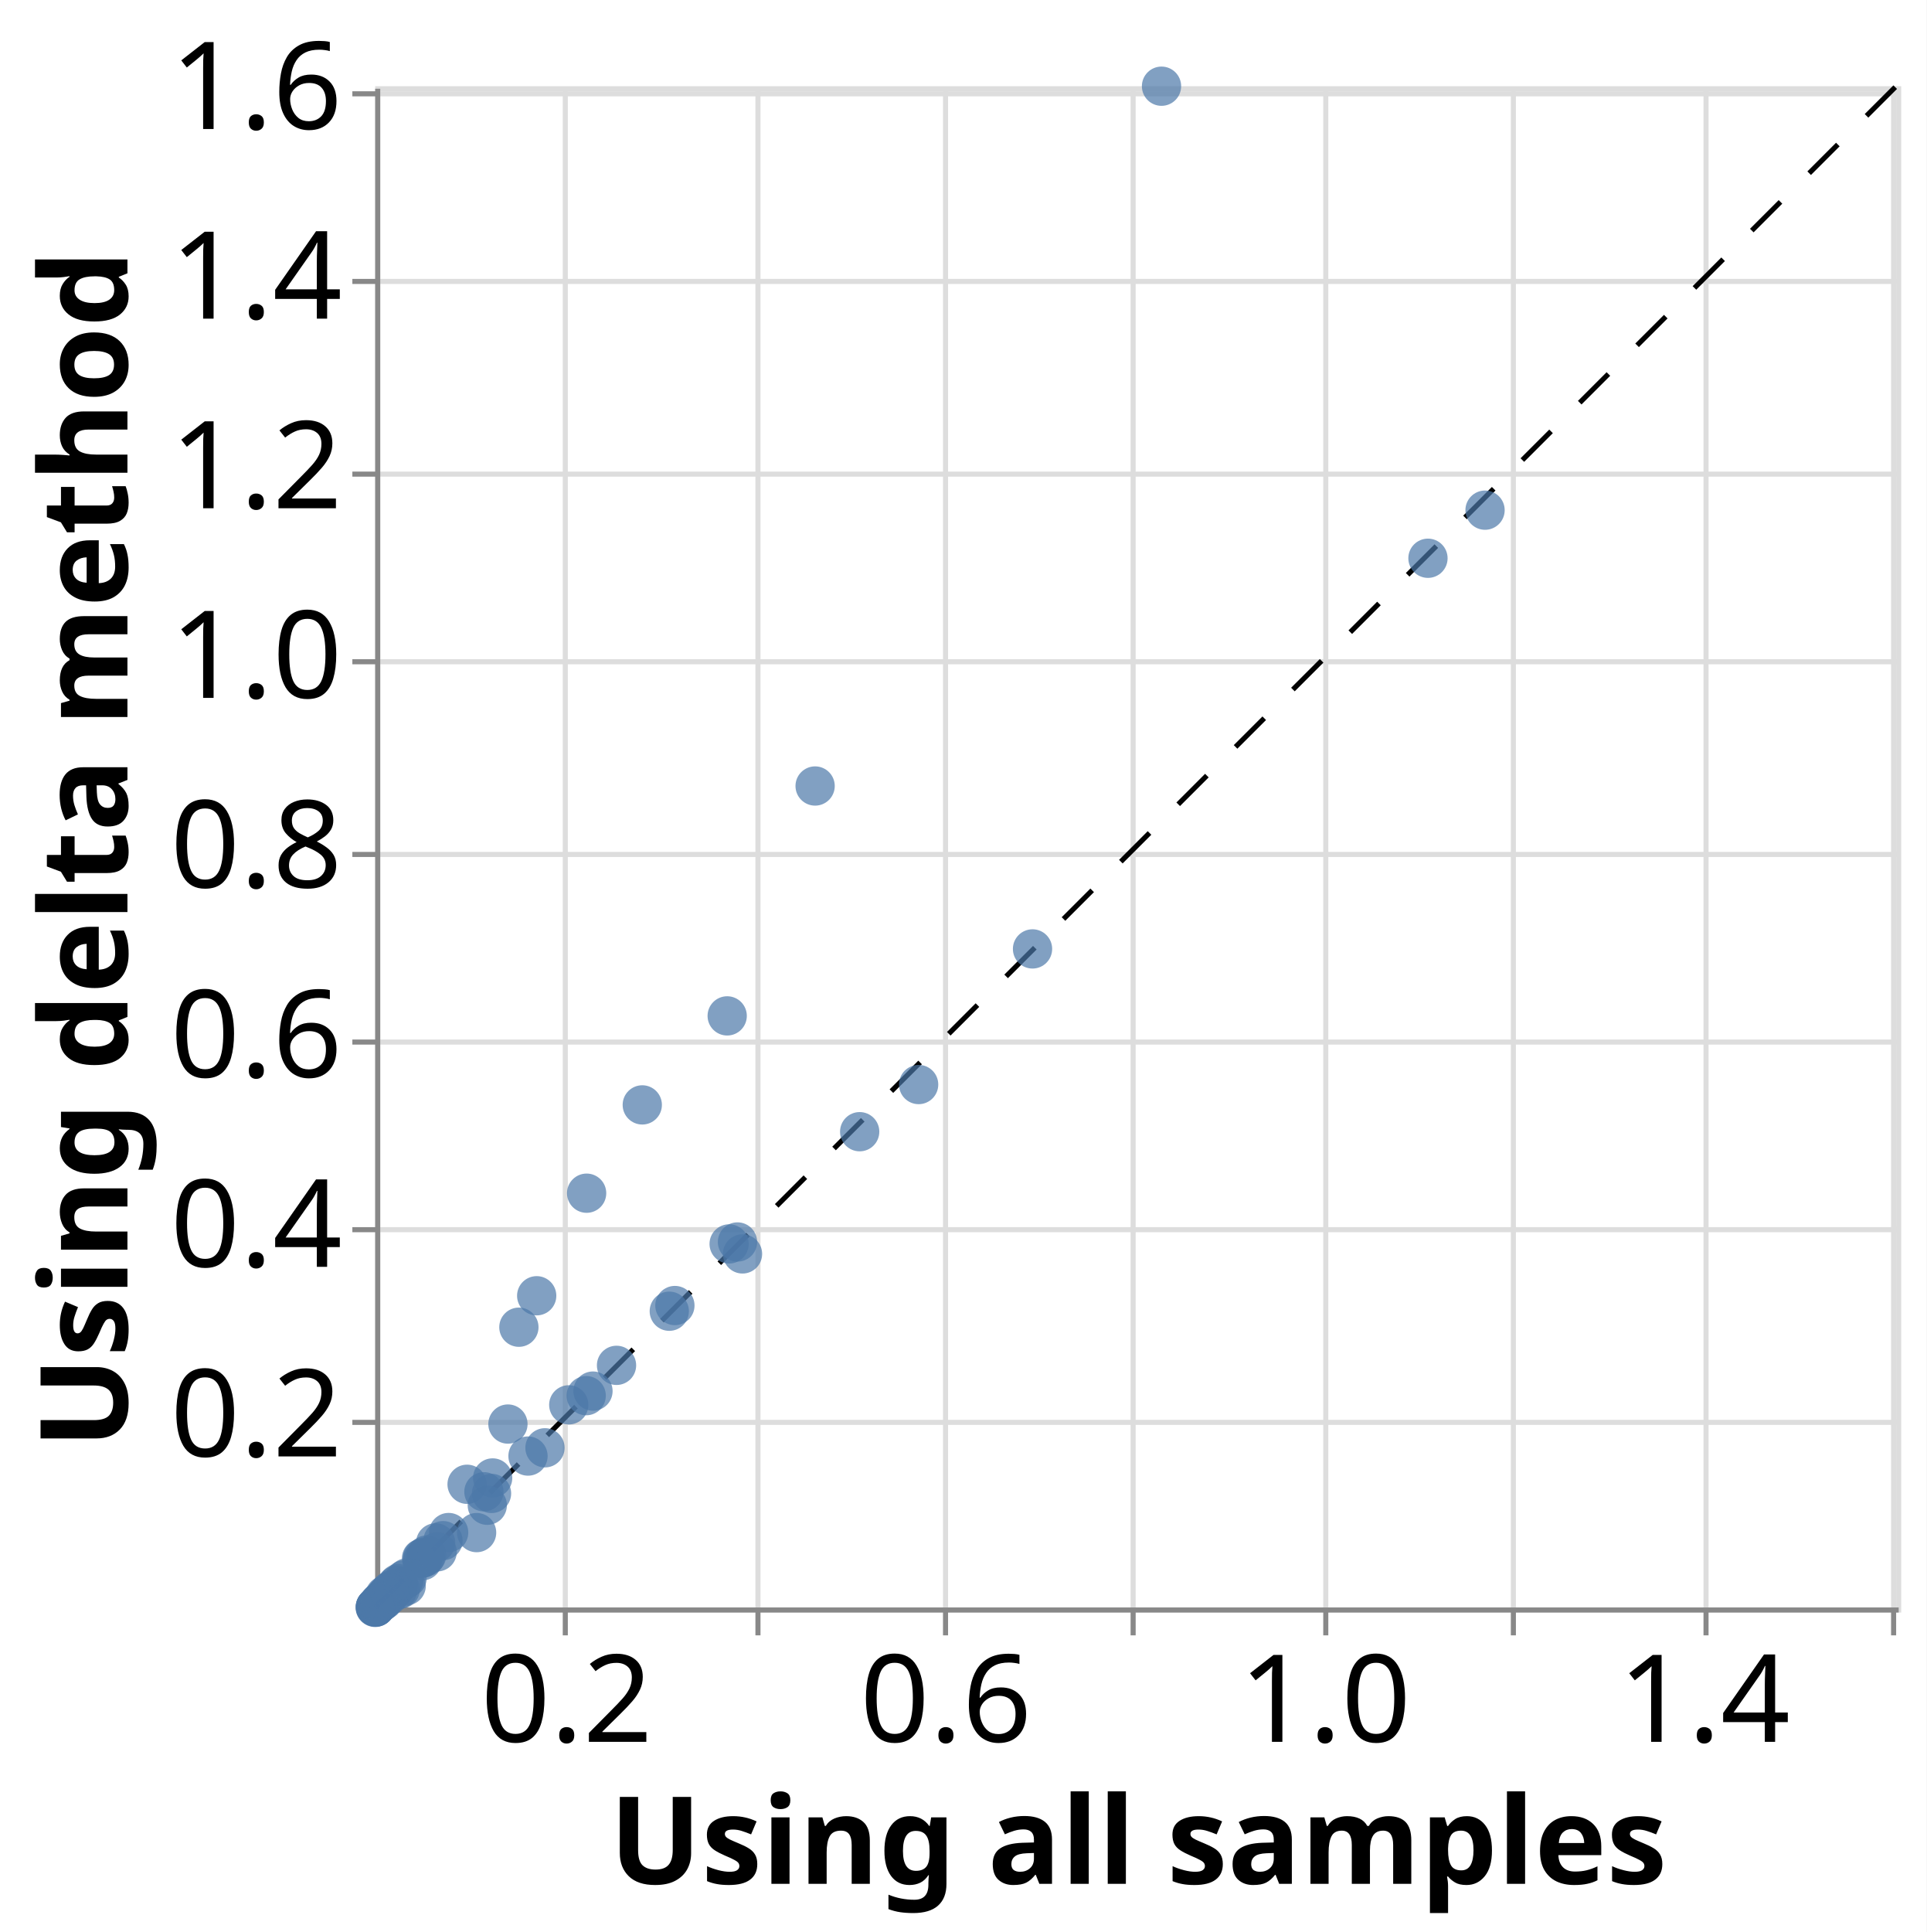
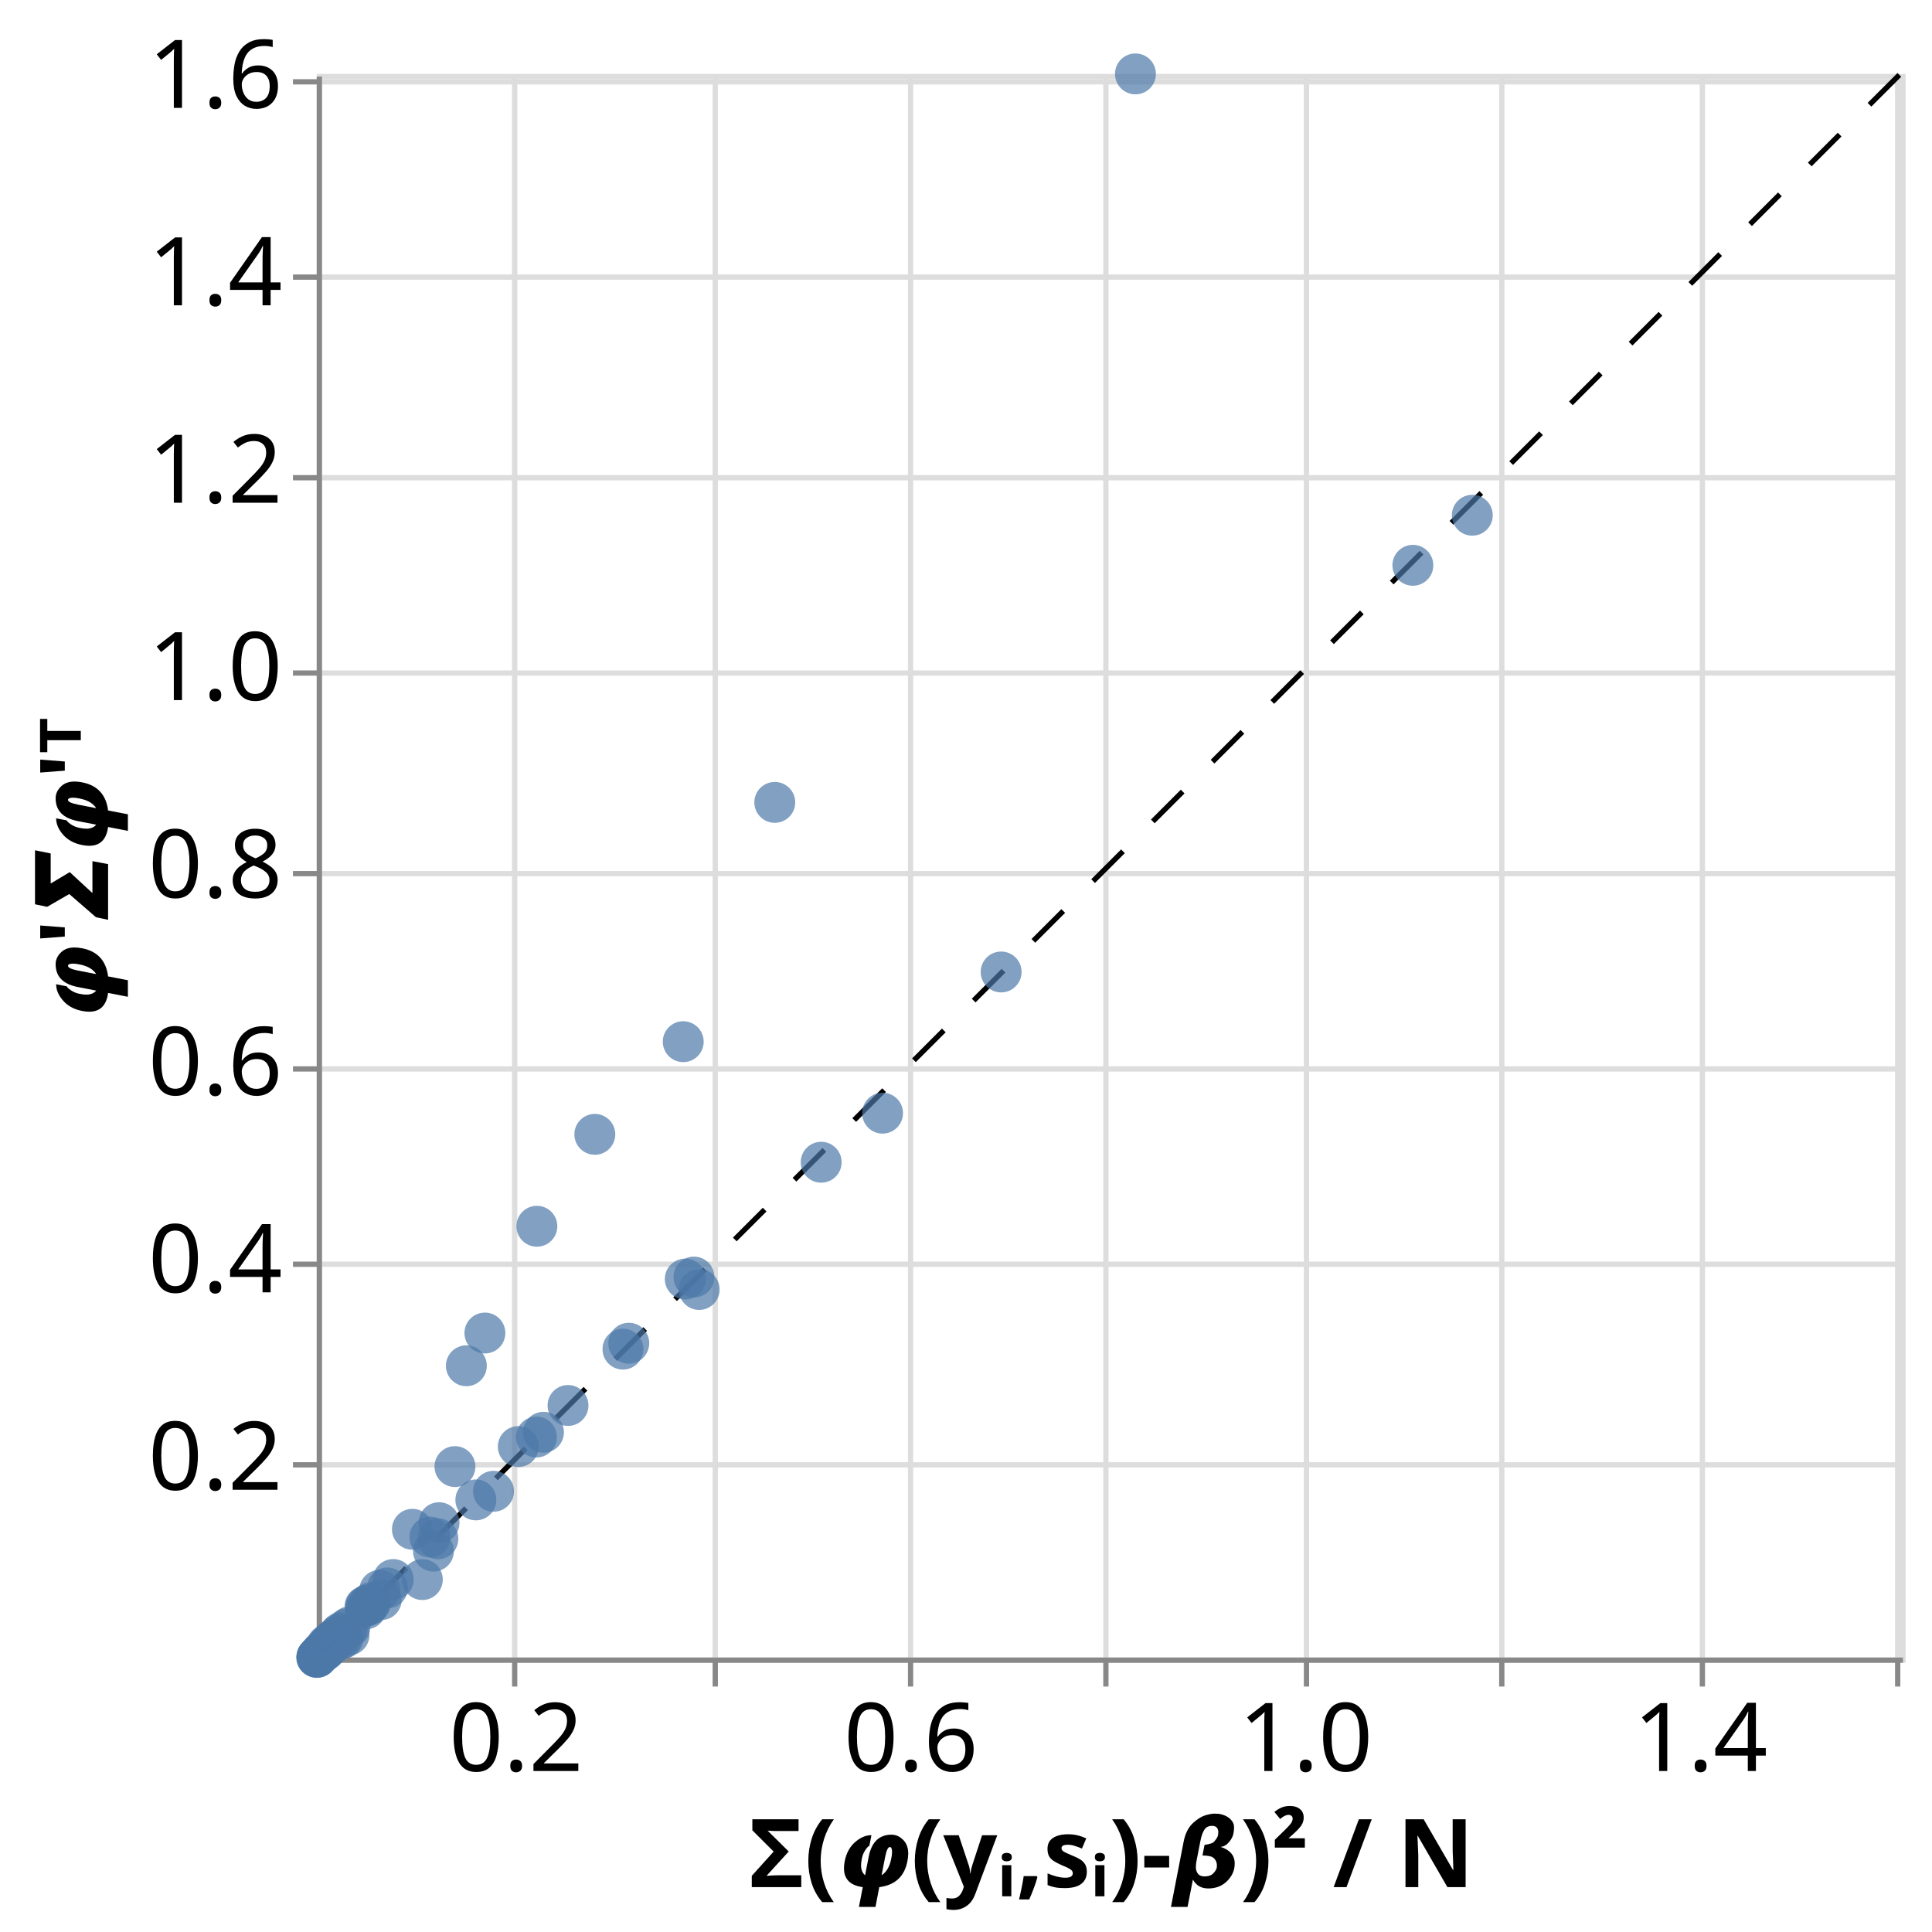
- <svg xmlns="http://www.w3.org/2000/svg" version="1.1" class="marks" width="380" height="381" viewBox="0 0 380 381">
-   <rect width="380" height="381" fill="white" />
-   <g fill="none" stroke-miterlimit="10" transform="translate(74,17)">
+ <svg xmlns="http://www.w3.org/2000/svg" version="1.1" class="marks" width="366" height="366" viewBox="0 0 366 366">
+   <rect width="366" height="366" fill="white" />
+   <g fill="none" stroke-miterlimit="10" transform="translate(60,14)">
    <g class="mark-group role-frame root" role="graphics-object" aria-roledescription="group mark container">
      <g transform="translate(0,0)">
        <path class="background" aria-hidden="true" d="M0.5,0.5h300v300h-300Z" stroke="#ddd" />
        <g>
          <g class="mark-group role-axis" aria-hidden="true">
            <g transform="translate(0.5,300.5)">
              <path class="background" aria-hidden="true" d="M0,0h0v0h0Z" pointer-events="none" />
              <g>
                <g class="mark-rule role-axis-grid" pointer-events="none">
                  <line transform="translate(37,-300)" x2="0" y2="300" stroke="#ddd" stroke-width="1" opacity="1" />
                  <line transform="translate(75,-300)" x2="0" y2="300" stroke="#ddd" stroke-width="1" opacity="1" />
                  <line transform="translate(112,-300)" x2="0" y2="300" stroke="#ddd" stroke-width="1" opacity="1" />
                  <line transform="translate(149,-300)" x2="0" y2="300" stroke="#ddd" stroke-width="1" opacity="1" />
                  <line transform="translate(187,-300)" x2="0" y2="300" stroke="#ddd" stroke-width="1" opacity="1" />
                  <line transform="translate(224,-300)" x2="0" y2="300" stroke="#ddd" stroke-width="1" opacity="1" />
                  <line transform="translate(262,-300)" x2="0" y2="300" stroke="#ddd" stroke-width="1" opacity="1" />
                  <line transform="translate(299,-300)" x2="0" y2="300" stroke="#ddd" stroke-width="1" opacity="1" />
                </g>
              </g>
              <path class="foreground" aria-hidden="true" d="" pointer-events="none" display="none" />
            </g>
          </g>
          <g class="mark-group role-axis" aria-hidden="true">
            <g transform="translate(0.5,0.5)">
              <path class="background" aria-hidden="true" d="M0,0h0v0h0Z" pointer-events="none" />
              <g>
                <g class="mark-rule role-axis-grid" pointer-events="none">
                  <line transform="translate(0,263)" x2="300" y2="0" stroke="#ddd" stroke-width="1" opacity="1" />
                  <line transform="translate(0,225)" x2="300" y2="0" stroke="#ddd" stroke-width="1" opacity="1" />
                  <line transform="translate(0,188)" x2="300" y2="0" stroke="#ddd" stroke-width="1" opacity="1" />
                  <line transform="translate(0,151)" x2="300" y2="0" stroke="#ddd" stroke-width="1" opacity="1" />
                  <line transform="translate(0,113)" x2="300" y2="0" stroke="#ddd" stroke-width="1" opacity="1" />
                  <line transform="translate(0,76)" x2="300" y2="0" stroke="#ddd" stroke-width="1" opacity="1" />
                  <line transform="translate(0,38)" x2="300" y2="0" stroke="#ddd" stroke-width="1" opacity="1" />
                  <line transform="translate(0,1)" x2="300" y2="0" stroke="#ddd" stroke-width="1" opacity="1" />
                </g>
              </g>
              <path class="foreground" aria-hidden="true" d="" pointer-events="none" display="none" />
            </g>
          </g>
-           <g class="mark-group role-axis" role="graphics-symbol" aria-roledescription="axis" aria-label="X-axis titled 'Using all samples' for a linear scale with values from 0.0 to 1.6">
+           <g class="mark-group role-axis" role="graphics-symbol" aria-roledescription="axis" aria-label="X-axis titled 'Σ(𝞿(yᵢ,sᵢ)-𝞫)² / N' for a linear scale with values from 0.0 to 1.6">
            <g transform="translate(0.5,300.5)">
              <path class="background" aria-hidden="true" d="M0,0h0v0h0Z" pointer-events="none" />
              <g>
                <g class="mark-rule role-axis-tick" pointer-events="none">
                  <line transform="translate(37,0)" x2="0" y2="5" stroke="#888" stroke-width="1" opacity="1" />
                  <line transform="translate(75,0)" x2="0" y2="5" stroke="#888" stroke-width="1" opacity="1" />
                  <line transform="translate(112,0)" x2="0" y2="5" stroke="#888" stroke-width="1" opacity="1" />
                  <line transform="translate(149,0)" x2="0" y2="5" stroke="#888" stroke-width="1" opacity="1" />
                  <line transform="translate(187,0)" x2="0" y2="5" stroke="#888" stroke-width="1" opacity="1" />
                  <line transform="translate(224,0)" x2="0" y2="5" stroke="#888" stroke-width="1" opacity="1" />
                  <line transform="translate(262,0)" x2="0" y2="5" stroke="#888" stroke-width="1" opacity="1" />
                  <line transform="translate(299,0)" x2="0" y2="5" stroke="#888" stroke-width="1" opacity="1" />
                </g>
                <g class="mark-text role-axis-label" pointer-events="none">
-                   <text text-anchor="middle" transform="translate(37.28421,26)" font-family="sans-serif" font-size="24px" fill="#000" opacity="1">0.2</text>
-                   <text text-anchor="middle" transform="translate(74.68073,26)" font-family="sans-serif" font-size="24px" fill="#000" opacity="0">0.4</text>
-                   <text text-anchor="middle" transform="translate(112.0773,26)" font-family="sans-serif" font-size="24px" fill="#000" opacity="1">0.6</text>
-                   <text text-anchor="middle" transform="translate(149.4738,26)" font-family="sans-serif" font-size="24px" fill="#000" opacity="0">0.8</text>
-                   <text text-anchor="middle" transform="translate(186.8703,26)" font-family="sans-serif" font-size="24px" fill="#000" opacity="1">1.0</text>
-                   <text text-anchor="middle" transform="translate(224.2668,26)" font-family="sans-serif" font-size="24px" fill="#000" opacity="0">1.2</text>
-                   <text text-anchor="middle" transform="translate(261.6634,26)" font-family="sans-serif" font-size="24px" fill="#000" opacity="1">1.4</text>
-                   <text text-anchor="end" transform="translate(299.0599,26)" font-family="sans-serif" font-size="24px" fill="#000" opacity="0">1.6</text>
+                   <text text-anchor="middle" transform="translate(37.28421,21)" font-family="sans-serif" font-size="18px" fill="#000" opacity="1">0.2</text>
+                   <text text-anchor="middle" transform="translate(74.68073,21)" font-family="sans-serif" font-size="18px" fill="#000" opacity="0">0.4</text>
+                   <text text-anchor="middle" transform="translate(112.0773,21)" font-family="sans-serif" font-size="18px" fill="#000" opacity="1">0.6</text>
+                   <text text-anchor="middle" transform="translate(149.4738,21)" font-family="sans-serif" font-size="18px" fill="#000" opacity="0">0.8</text>
+                   <text text-anchor="middle" transform="translate(186.8703,21)" font-family="sans-serif" font-size="18px" fill="#000" opacity="1">1.0</text>
+                   <text text-anchor="middle" transform="translate(224.2668,21)" font-family="sans-serif" font-size="18px" fill="#000" opacity="0">1.2</text>
+                   <text text-anchor="middle" transform="translate(261.6634,21)" font-family="sans-serif" font-size="18px" fill="#000" opacity="1">1.4</text>
+                   <text text-anchor="end" transform="translate(299.0599,21)" font-family="sans-serif" font-size="18px" fill="#000" opacity="0">1.6</text>
                </g>
                <g class="mark-rule role-axis-domain" pointer-events="none">
                  <line transform="translate(0,0)" x2="300" y2="0" stroke="#888" stroke-width="1" opacity="1" />
                </g>
                <g class="mark-text role-axis-title" pointer-events="none">
-                   <text text-anchor="middle" transform="translate(150,54)" font-family="sans-serif" font-size="24px" font-weight="bold" fill="#000" opacity="1">Using all samples</text>
+                   <text text-anchor="middle" transform="translate(150,43)" font-family="sans-serif" font-size="18px" font-weight="bold" fill="#000" opacity="1">Σ(𝞿(yᵢ,sᵢ)-𝞫)² / N</text>
                </g>
              </g>
              <path class="foreground" aria-hidden="true" d="" pointer-events="none" display="none" />
            </g>
          </g>
-           <g class="mark-group role-axis" role="graphics-symbol" aria-roledescription="axis" aria-label="Y-axis titled 'Using delta method' for a linear scale with values from 0.0 to 1.6">
+           <g class="mark-group role-axis" role="graphics-symbol" aria-roledescription="axis" aria-label="Y-axis titled '𝞿'𝜮𝞿'ᵀ' for a linear scale with values from 0.0 to 1.6">
            <g transform="translate(0.5,0.5)">
              <path class="background" aria-hidden="true" d="M0,0h0v0h0Z" pointer-events="none" />
              <g>
                <g class="mark-rule role-axis-tick" pointer-events="none">
                  <line transform="translate(0,263)" x2="-5" y2="0" stroke="#888" stroke-width="1" opacity="1" />
                  <line transform="translate(0,225)" x2="-5" y2="0" stroke="#888" stroke-width="1" opacity="1" />
                  <line transform="translate(0,188)" x2="-5" y2="0" stroke="#888" stroke-width="1" opacity="1" />
                  <line transform="translate(0,151)" x2="-5" y2="0" stroke="#888" stroke-width="1" opacity="1" />
                  <line transform="translate(0,113)" x2="-5" y2="0" stroke="#888" stroke-width="1" opacity="1" />
                  <line transform="translate(0,76)" x2="-5" y2="0" stroke="#888" stroke-width="1" opacity="1" />
                  <line transform="translate(0,38)" x2="-5" y2="0" stroke="#888" stroke-width="1" opacity="1" />
                  <line transform="translate(0,1)" x2="-5" y2="0" stroke="#888" stroke-width="1" opacity="1" />
                </g>
                <g class="mark-text role-axis-label" pointer-events="none">
-                   <text text-anchor="end" transform="translate(-7,269.7158)" font-family="sans-serif" font-size="24px" fill="#000" opacity="1">0.2</text>
-                   <text text-anchor="end" transform="translate(-7,232.3193)" font-family="sans-serif" font-size="24px" fill="#000" opacity="1">0.4</text>
-                   <text text-anchor="end" transform="translate(-7,194.9227)" font-family="sans-serif" font-size="24px" fill="#000" opacity="1">0.6</text>
-                   <text text-anchor="end" transform="translate(-7,157.5262)" font-family="sans-serif" font-size="24px" fill="#000" opacity="1">0.8</text>
-                   <text text-anchor="end" transform="translate(-7,120.1297)" font-family="sans-serif" font-size="24px" fill="#000" opacity="1">1.0</text>
-                   <text text-anchor="end" transform="translate(-7,82.73316)" font-family="sans-serif" font-size="24px" fill="#000" opacity="1">1.2</text>
-                   <text text-anchor="end" transform="translate(-7,45.33663)" font-family="sans-serif" font-size="24px" fill="#000" opacity="1">1.4</text>
-                   <text text-anchor="end" transform="translate(-7,7.940107)" font-family="sans-serif" font-size="24px" fill="#000" opacity="1">1.6</text>
+                   <text text-anchor="end" transform="translate(-7,267.7158)" font-family="sans-serif" font-size="18px" fill="#000" opacity="1">0.2</text>
+                   <text text-anchor="end" transform="translate(-7,230.3193)" font-family="sans-serif" font-size="18px" fill="#000" opacity="1">0.4</text>
+                   <text text-anchor="end" transform="translate(-7,192.9227)" font-family="sans-serif" font-size="18px" fill="#000" opacity="1">0.6</text>
+                   <text text-anchor="end" transform="translate(-7,155.5262)" font-family="sans-serif" font-size="18px" fill="#000" opacity="1">0.8</text>
+                   <text text-anchor="end" transform="translate(-7,118.1297)" font-family="sans-serif" font-size="18px" fill="#000" opacity="1">1.0</text>
+                   <text text-anchor="end" transform="translate(-7,80.73316)" font-family="sans-serif" font-size="18px" fill="#000" opacity="1">1.2</text>
+                   <text text-anchor="end" transform="translate(-7,43.33663)" font-family="sans-serif" font-size="18px" fill="#000" opacity="1">1.4</text>
+                   <text text-anchor="end" transform="translate(-7,5.940107)" font-family="sans-serif" font-size="18px" fill="#000" opacity="1">1.6</text>
                </g>
                <g class="mark-rule role-axis-domain" pointer-events="none">
                  <line transform="translate(0,300)" x2="0" y2="-300" stroke="#888" stroke-width="1" opacity="1" />
                </g>
                <g class="mark-text role-axis-title" pointer-events="none">
-                   <text text-anchor="middle" transform="translate(-44.36328,150) rotate(-90) translate(0,-5)" font-family="sans-serif" font-size="24px" font-weight="bold" fill="#000" opacity="1">Using delta method</text>
+                   <text text-anchor="middle" transform="translate(-36.02246,150) rotate(-90) translate(0,-4)" font-family="sans-serif" font-size="18px" font-weight="bold" fill="#000" opacity="1">𝞿'𝜮𝞿'ᵀ</text>
                </g>
              </g>
              <path class="foreground" aria-hidden="true" d="" pointer-events="none" display="none" />
            </g>
          </g>
          <g class="mark-rule role-mark layer_0_marks" role="graphics-symbol" aria-roledescription="rule mark container">
            <line transform="translate(0,300)" x2="300" y2="-300" stroke="black" stroke-dasharray="8,8" />
          </g>
          <g class="mark-symbol role-mark layer_1_marks" role="graphics-object" aria-roledescription="symbol mark container">
            <path aria-label="all_draws: 0.282359591962; delta_method: 0.530642436262" role="graphics-symbol" aria-roledescription="circle" transform="translate(52.68402,200.8914)" d="M3.873,0A3.873,3.873,0,1,1,-3.873,0A3.873,3.873,0,1,1,3.873,0" fill="#4c78a8" stroke-width="2" opacity="0.7" />
            <path aria-label="all_draws: 0.830088875447; delta_method: 1.60502777768" role="graphics-symbol" aria-roledescription="circle" transform="translate(155.0999,0)" d="M3.873,0A3.873,3.873,0,1,1,-3.873,0A3.873,3.873,0,1,1,3.873,0" fill="#4c78a8" stroke-width="2" opacity="0.7" />
            <path aria-label="all_draws: 0.223655546661; delta_method: 0.437519027522" role="graphics-symbol" aria-roledescription="circle" transform="translate(41.70738,218.3039)" d="M3.873,0A3.873,3.873,0,1,1,-3.873,0A3.873,3.873,0,1,1,3.873,0" fill="#4c78a8" stroke-width="2" opacity="0.7" />
            <path aria-label="all_draws: 0.170984203582; delta_method: 0.329347337963" role="graphics-symbol" aria-roledescription="circle" transform="translate(31.85876,238.5301)" d="M3.873,0A3.873,3.873,0,1,1,-3.873,0A3.873,3.873,0,1,1,3.873,0" fill="#4c78a8" stroke-width="2" opacity="0.7" />
            <path aria-label="all_draws: 0.464686001158; delta_method: 0.866972311264" role="graphics-symbol" aria-roledescription="circle" transform="translate(86.77589,138.0036)" d="M3.873,0A3.873,3.873,0,1,1,-3.873,0A3.873,3.873,0,1,1,3.873,0" fill="#4c78a8" stroke-width="2" opacity="0.7" />
            <path aria-label="all_draws: 0.152201349318; delta_method: 0.296175856323" role="graphics-symbol" aria-roledescription="circle" transform="translate(28.34669,244.7326)" d="M3.873,0A3.873,3.873,0,1,1,-3.873,0A3.873,3.873,0,1,1,3.873,0" fill="#4c78a8" stroke-width="2" opacity="0.7" />
            <path aria-label="all_draws: 0.140647171339; delta_method: 0.194035142616" role="graphics-symbol" aria-roledescription="circle" transform="translate(26.18626,263.8311)" d="M3.873,0A3.873,3.873,0,1,1,-3.873,0A3.873,3.873,0,1,1,3.873,0" fill="#4c78a8" stroke-width="2" opacity="0.7" />
            <path aria-label="all_draws: 0.371937696542; delta_method: 0.624520412704" role="graphics-symbol" aria-roledescription="circle" transform="translate(69.43357,183.3378)" d="M3.873,0A3.873,3.873,0,1,1,-3.873,0A3.873,3.873,0,1,1,3.873,0" fill="#4c78a8" stroke-width="2" opacity="0.7" />
            <path aria-label="all_draws: 0.0975513068064; delta_method: 0.130516276769" role="graphics-symbol" aria-roledescription="circle" transform="translate(18.12808,275.708)" d="M3.873,0A3.873,3.873,0,1,1,-3.873,0A3.873,3.873,0,1,1,3.873,0" fill="#4c78a8" stroke-width="2" opacity="0.7" />
            <path aria-label="all_draws: 0.0271450800987; delta_method: 0.0200381999454" role="graphics-symbol" aria-roledescription="circle" transform="translate(4.963338,296.3655)" d="M3.873,0A3.873,3.873,0,1,1,-3.873,0A3.873,3.873,0,1,1,3.873,0" fill="#4c78a8" stroke-width="2" opacity="0.7" />
            <path aria-label="all_draws: 0.0244796847112; delta_method: 0.0192435113438" role="graphics-symbol" aria-roledescription="circle" transform="translate(4.464955,296.5141)" d="M3.873,0A3.873,3.873,0,1,1,-3.873,0A3.873,3.873,0,1,1,3.873,0" fill="#4c78a8" stroke-width="2" opacity="0.7" />
            <path aria-label="all_draws: 0.0333264917052; delta_method: 0.0234772447638" role="graphics-symbol" aria-roledescription="circle" transform="translate(6.119154,295.7225)" d="M3.873,0A3.873,3.873,0,1,1,-3.873,0A3.873,3.873,0,1,1,3.873,0" fill="#4c78a8" stroke-width="2" opacity="0.7" />
            <path aria-label="all_draws: 0.0152405277176; delta_method: 0.0133506562716" role="graphics-symbol" aria-roledescription="circle" transform="translate(2.737393,297.616)" d="M3.873,0A3.873,3.873,0,1,1,-3.873,0A3.873,3.873,0,1,1,3.873,0" fill="#4c78a8" stroke-width="2" opacity="0.7" />
            <path aria-label="all_draws: 0.107604052168; delta_method: 0.0795570040662" role="graphics-symbol" aria-roledescription="circle" transform="translate(20.00777,285.2365)" d="M3.873,0A3.873,3.873,0,1,1,-3.873,0A3.873,3.873,0,1,1,3.873,0" fill="#4c78a8" stroke-width="2" opacity="0.7" />
            <path aria-label="all_draws: 0.00947483320236; delta_method: 0.00810829376605" role="graphics-symbol" aria-roledescription="circle" transform="translate(1.659308,298.5962)" d="M3.873,0A3.873,3.873,0,1,1,-3.873,0A3.873,3.873,0,1,1,3.873,0" fill="#4c78a8" stroke-width="2" opacity="0.7" />
            <path aria-label="all_draws: 0.0504905744511; delta_method: 0.052556087917" role="graphics-symbol" aria-roledescription="circle" transform="translate(9.32854,290.2852)" d="M3.873,0A3.873,3.873,0,1,1,-3.873,0A3.873,3.873,0,1,1,3.873,0" fill="#4c78a8" stroke-width="2" opacity="0.7" />
            <path aria-label="all_draws: 0.161817683778; delta_method: 0.16028497227" role="graphics-symbol" aria-roledescription="circle" transform="translate(30.14478,270.1418)" d="M3.873,0A3.873,3.873,0,1,1,-3.873,0A3.873,3.873,0,1,1,3.873,0" fill="#4c78a8" stroke-width="2" opacity="0.7" />
            <path aria-label="all_draws: 0.0549683836996; delta_method: 0.0558831411122" role="graphics-symbol" aria-roledescription="circle" transform="translate(10.16581,289.6631)" d="M3.873,0A3.873,3.873,0,1,1,-3.873,0A3.873,3.873,0,1,1,3.873,0" fill="#4c78a8" stroke-width="2" opacity="0.7" />
            <path aria-label="all_draws: 0.0229869095025; delta_method: 0.0237027247819" role="graphics-symbol" aria-roledescription="circle" transform="translate(4.185832,295.6803)" d="M3.873,0A3.873,3.873,0,1,1,-3.873,0A3.873,3.873,0,1,1,3.873,0" fill="#4c78a8" stroke-width="2" opacity="0.7" />
            <path aria-label="all_draws: 0.0721524050157; delta_method: 0.0710690711666" role="graphics-symbol" aria-roledescription="circle" transform="translate(13.37893,286.8236)" d="M3.873,0A3.873,3.873,0,1,1,-3.873,0A3.873,3.873,0,1,1,3.873,0" fill="#4c78a8" stroke-width="2" opacity="0.7" />
            <path aria-label="all_draws: 0.0165474930454; delta_method: 0.0182486415974" role="graphics-symbol" aria-roledescription="circle" transform="translate(2.981773,296.7001)" d="M3.873,0A3.873,3.873,0,1,1,-3.873,0A3.873,3.873,0,1,1,3.873,0" fill="#4c78a8" stroke-width="2" opacity="0.7" />
            <path aria-label="all_draws: 0.0106036323483; delta_method: 0.0108411266834" role="graphics-symbol" aria-roledescription="circle" transform="translate(1.870374,298.0852)" d="M3.873,0A3.873,3.873,0,1,1,-3.873,0A3.873,3.873,0,1,1,3.873,0" fill="#4c78a8" stroke-width="2" opacity="0.7" />
            <path aria-label="all_draws: 0.0249151693808; delta_method: 0.0257749069048" role="graphics-symbol" aria-roledescription="circle" transform="translate(4.546383,295.2929)" d="M3.873,0A3.873,3.873,0,1,1,-3.873,0A3.873,3.873,0,1,1,3.873,0" fill="#4c78a8" stroke-width="2" opacity="0.7" />
            <path aria-label="all_draws: 0.00984833073272; delta_method: 0.00983644902533" role="graphics-symbol" aria-roledescription="circle" transform="translate(1.729146,298.2731)" d="M3.873,0A3.873,3.873,0,1,1,-3.873,0A3.873,3.873,0,1,1,3.873,0" fill="#4c78a8" stroke-width="2" opacity="0.7" />
            <path aria-label="all_draws: 0.0184759275134; delta_method: 0.0188224483679" role="graphics-symbol" aria-roledescription="circle" transform="translate(3.342357,296.5929)" d="M3.873,0A3.873,3.873,0,1,1,-3.873,0A3.873,3.873,0,1,1,3.873,0" fill="#4c78a8" stroke-width="2" opacity="0.7" />
            <path aria-label="all_draws: 0.04949847633; delta_method: 0.0523683856853" role="graphics-symbol" aria-roledescription="circle" transform="translate(9.143034,290.3203)" d="M3.873,0A3.873,3.873,0,1,1,-3.873,0A3.873,3.873,0,1,1,3.873,0" fill="#4c78a8" stroke-width="2" opacity="0.7" />
            <path aria-label="all_draws: 0.0109605167011; delta_method: 0.0133393520027" role="graphics-symbol" aria-roledescription="circle" transform="translate(1.937105,297.6181)" d="M3.873,0A3.873,3.873,0,1,1,-3.873,0A3.873,3.873,0,1,1,3.873,0" fill="#4c78a8" stroke-width="2" opacity="0.7" />
            <path aria-label="all_draws: 0.000892820851552; delta_method: 0.00104689182279" role="graphics-symbol" aria-roledescription="circle" transform="translate(0.05462101,299.9166)" d="M3.873,0A3.873,3.873,0,1,1,-3.873,0A3.873,3.873,0,1,1,3.873,0" fill="#4c78a8" stroke-width="2" opacity="0.7" />
            <path aria-label="all_draws: 0.000963404008202; delta_method: 0.00112586860847" role="graphics-symbol" aria-roledescription="circle" transform="translate(0.06781883,299.9018)" d="M3.873,0A3.873,3.873,0,1,1,-3.873,0A3.873,3.873,0,1,1,3.873,0" fill="#4c78a8" stroke-width="2" opacity="0.7" />
            <path aria-label="all_draws: 0.00140422588004; delta_method: 0.00140610618332" role="graphics-symbol" aria-roledescription="circle" transform="translate(0.1502449,299.8494)" d="M3.873,0A3.873,3.873,0,1,1,-3.873,0A3.873,3.873,0,1,1,3.873,0" fill="#4c78a8" stroke-width="2" opacity="0.7" />
            <path aria-label="all_draws: 0.000855502221118; delta_method: 0.000928573528182" role="graphics-symbol" aria-roledescription="circle" transform="translate(0.04764307,299.9387)" d="M3.873,0A3.873,3.873,0,1,1,-3.873,0A3.873,3.873,0,1,1,3.873,0" fill="#4c78a8" stroke-width="2" opacity="0.7" />
            <path aria-label="all_draws: 0.00542459427995; delta_method: 0.00643948774015" role="graphics-symbol" aria-roledescription="circle" transform="translate(0.9019839,298.9082)" d="M3.873,0A3.873,3.873,0,1,1,-3.873,0A3.873,3.873,0,1,1,3.873,0" fill="#4c78a8" stroke-width="2" opacity="0.7" />
            <path aria-label="all_draws: 0.000600702774393; delta_method: 0.000639527821845" role="graphics-symbol" aria-roledescription="circle" transform="translate(0,299.9927)" d="M3.873,0A3.873,3.873,0,1,1,-3.873,0A3.873,3.873,0,1,1,3.873,0" fill="#4c78a8" stroke-width="2" opacity="0.7" />
            <path aria-label="all_draws: 0.00368122281935; delta_method: 0.00430820821787" role="graphics-symbol" aria-roledescription="circle" transform="translate(0.5760038,299.3068)" d="M3.873,0A3.873,3.873,0,1,1,-3.873,0A3.873,3.873,0,1,1,3.873,0" fill="#4c78a8" stroke-width="2" opacity="0.7" />
            <path aria-label="all_draws: 0.0132770442421; delta_method: 0.0145496319142" role="graphics-symbol" aria-roledescription="circle" transform="translate(2.370256,297.3918)" d="M3.873,0A3.873,3.873,0,1,1,-3.873,0A3.873,3.873,0,1,1,3.873,0" fill="#4c78a8" stroke-width="2" opacity="0.7" />
            <path aria-label="all_draws: 0.00418658879509; delta_method: 0.00429773240338" role="graphics-symbol" aria-roledescription="circle" transform="translate(0.6704984,299.3087)" d="M3.873,0A3.873,3.873,0,1,1,-3.873,0A3.873,3.873,0,1,1,3.873,0" fill="#4c78a8" stroke-width="2" opacity="0.7" />
            <path aria-label="all_draws: 0.388106029878; delta_method: 0.373484908858" role="graphics-symbol" aria-roledescription="circle" transform="translate(72.45677,230.2771)" d="M3.873,0A3.873,3.873,0,1,1,-3.873,0A3.873,3.873,0,1,1,3.873,0" fill="#4c78a8" stroke-width="2" opacity="0.7" />
            <path aria-label="all_draws: 1.1111590116; delta_method: 1.10716531494" role="graphics-symbol" aria-roledescription="circle" transform="translate(207.6551,93.09163)" d="M3.873,0A3.873,3.873,0,1,1,-3.873,0A3.873,3.873,0,1,1,3.873,0" fill="#4c78a8" stroke-width="2" opacity="0.7" />
            <path aria-label="all_draws: 0.316771785843; delta_method: 0.319044969124" role="graphics-symbol" aria-roledescription="circle" transform="translate(59.1185,240.4565)" d="M3.873,0A3.873,3.873,0,1,1,-3.873,0A3.873,3.873,0,1,1,3.873,0" fill="#4c78a8" stroke-width="2" opacity="0.7" />
            <path aria-label="all_draws: 0.230349795311; delta_method: 0.228793294049" role="graphics-symbol" aria-roledescription="circle" transform="translate(42.95909,257.3319)" d="M3.873,0A3.873,3.873,0,1,1,-3.873,0A3.873,3.873,0,1,1,3.873,0" fill="#4c78a8" stroke-width="2" opacity="0.7" />
            <path aria-label="all_draws: 0.573881593607; delta_method: 0.552110506466" role="graphics-symbol" aria-roledescription="circle" transform="translate(107.1936,196.8772)" d="M3.873,0A3.873,3.873,0,1,1,-3.873,0A3.873,3.873,0,1,1,3.873,0" fill="#4c78a8" stroke-width="2" opacity="0.7" />
            <path aria-label="all_draws: 0.204815319815; delta_method: 0.214296594477" role="graphics-symbol" aria-roledescription="circle" transform="translate(38.18459,260.0426)" d="M3.873,0A3.873,3.873,0,1,1,-3.873,0A3.873,3.873,0,1,1,3.873,0" fill="#4c78a8" stroke-width="2" opacity="0.7" />
            <path aria-label="all_draws: 0.179718379712; delta_method: 0.168994460301" role="graphics-symbol" aria-roledescription="circle" transform="translate(33.49189,268.5133)" d="M3.873,0A3.873,3.873,0,1,1,-3.873,0A3.873,3.873,0,1,1,3.873,0" fill="#4c78a8" stroke-width="2" opacity="0.7" />
            <path aria-label="all_draws: 0.511690934234; delta_method: 0.502375109983" role="graphics-symbol" aria-roledescription="circle" transform="translate(95.565,206.1769)" d="M3.873,0A3.873,3.873,0,1,1,-3.873,0A3.873,3.873,0,1,1,3.873,0" fill="#4c78a8" stroke-width="2" opacity="0.7" />
            <path aria-label="all_draws: 0.123342342513; delta_method: 0.120877195115" role="graphics-symbol" aria-roledescription="circle" transform="translate(22.95056,277.5104)" d="M3.873,0A3.873,3.873,0,1,1,-3.873,0A3.873,3.873,0,1,1,3.873,0" fill="#4c78a8" stroke-width="2" opacity="0.7" />
            <path aria-label="all_draws: 0.019013563352; delta_method: 0.018570236167" role="graphics-symbol" aria-roledescription="circle" transform="translate(3.442885,296.64)" d="M3.873,0A3.873,3.873,0,1,1,-3.873,0A3.873,3.873,0,1,1,3.873,0" fill="#4c78a8" stroke-width="2" opacity="0.7" />
            <path aria-label="all_draws: 0.0161013194148; delta_method: 0.0161220426763" role="graphics-symbol" aria-roledescription="circle" transform="translate(2.898346,297.0978)" d="M3.873,0A3.873,3.873,0,1,1,-3.873,0A3.873,3.873,0,1,1,3.873,0" fill="#4c78a8" stroke-width="2" opacity="0.7" />
            <path aria-label="all_draws: 0.0203051675211; delta_method: 0.0203197021719" role="graphics-symbol" aria-roledescription="circle" transform="translate(3.684393,296.3129)" d="M3.873,0A3.873,3.873,0,1,1,-3.873,0A3.873,3.873,0,1,1,3.873,0" fill="#4c78a8" stroke-width="2" opacity="0.7" />
            <path aria-label="all_draws: 0.0114591287344; delta_method: 0.0122649385826" role="graphics-symbol" aria-roledescription="circle" transform="translate(2.030337,297.819)" d="M3.873,0A3.873,3.873,0,1,1,-3.873,0A3.873,3.873,0,1,1,3.873,0" fill="#4c78a8" stroke-width="2" opacity="0.7" />
            <path aria-label="all_draws: 0.0644125185076; delta_method: 0.0687602378233" role="graphics-symbol" aria-roledescription="circle" transform="translate(11.9317,287.2554)" d="M3.873,0A3.873,3.873,0,1,1,-3.873,0A3.873,3.873,0,1,1,3.873,0" fill="#4c78a8" stroke-width="2" opacity="0.7" />
            <path aria-label="all_draws: 0.00697045317653; delta_method: 0.00745174761104" role="graphics-symbol" aria-roledescription="circle" transform="translate(1.191033,298.719)" d="M3.873,0A3.873,3.873,0,1,1,-3.873,0A3.873,3.873,0,1,1,3.873,0" fill="#4c78a8" stroke-width="2" opacity="0.7" />
            <path aria-label="all_draws: 0.0503743893946; delta_method: 0.0498636375582" role="graphics-symbol" aria-roledescription="circle" transform="translate(9.306815,290.7887)" d="M3.873,0A3.873,3.873,0,1,1,-3.873,0A3.873,3.873,0,1,1,3.873,0" fill="#4c78a8" stroke-width="2" opacity="0.7" />
            <path aria-label="all_draws: 0.124528671513; delta_method: 0.137185965171" role="graphics-symbol" aria-roledescription="circle" transform="translate(23.17238,274.4609)" d="M3.873,0A3.873,3.873,0,1,1,-3.873,0A3.873,3.873,0,1,1,3.873,0" fill="#4c78a8" stroke-width="2" opacity="0.7" />
            <path aria-label="all_draws: 0.0534891249255; delta_method: 0.0539008122368" role="graphics-symbol" aria-roledescription="circle" transform="translate(9.889216,290.0338)" d="M3.873,0A3.873,3.873,0,1,1,-3.873,0A3.873,3.873,0,1,1,3.873,0" fill="#4c78a8" stroke-width="2" opacity="0.7" />
            <path aria-label="all_draws: 0.382781542297; delta_method: 0.386069339071" role="graphics-symbol" aria-roledescription="circle" transform="translate(71.46118,227.9241)" d="M3.873,0A3.873,3.873,0,1,1,-3.873,0A3.873,3.873,0,1,1,3.873,0" fill="#4c78a8" stroke-width="2" opacity="0.7" />
            <path aria-label="all_draws: 1.17137591662; delta_method: 1.15789066077" role="graphics-symbol" aria-roledescription="circle" transform="translate(218.9146,83.60688)" d="M3.873,0A3.873,3.873,0,1,1,-3.873,0A3.873,3.873,0,1,1,3.873,0" fill="#4c78a8" stroke-width="2" opacity="0.7" />
            <path aria-label="all_draws: 0.310850989352; delta_method: 0.313035444813" role="graphics-symbol" aria-roledescription="circle" transform="translate(58.01142,241.5801)" d="M3.873,0A3.873,3.873,0,1,1,-3.873,0A3.873,3.873,0,1,1,3.873,0" fill="#4c78a8" stroke-width="2" opacity="0.7" />
            <path aria-label="all_draws: 0.25519788622; delta_method: 0.25595160875" role="graphics-symbol" aria-roledescription="circle" transform="translate(47.60525,252.2538)" d="M3.873,0A3.873,3.873,0,1,1,-3.873,0A3.873,3.873,0,1,1,3.873,0" fill="#4c78a8" stroke-width="2" opacity="0.7" />
            <path aria-label="all_draws: 0.694021825878; delta_method: 0.695149804751" role="graphics-symbol" aria-roledescription="circle" transform="translate(129.6577,170.1314)" d="M3.873,0A3.873,3.873,0,1,1,-3.873,0A3.873,3.873,0,1,1,3.873,0" fill="#4c78a8" stroke-width="2" opacity="0.7" />
            <path aria-label="all_draws: 0.223207331204; delta_method: 0.223975901338" role="graphics-symbol" aria-roledescription="circle" transform="translate(41.62357,258.2327)" d="M3.873,0A3.873,3.873,0,1,1,-3.873,0A3.873,3.873,0,1,1,3.873,0" fill="#4c78a8" stroke-width="2" opacity="0.7" />
            <path aria-label="all_draws: 0.115299663149; delta_method: 0.122625397879" role="graphics-symbol" aria-roledescription="circle" transform="translate(21.44671,277.1835)" d="M3.873,0A3.873,3.873,0,1,1,-3.873,0A3.873,3.873,0,1,1,3.873,0" fill="#4c78a8" stroke-width="2" opacity="0.7" />
            <path aria-label="all_draws: 0.373989048387; delta_method: 0.384027587947" role="graphics-symbol" aria-roledescription="circle" transform="translate(69.81714,228.3058)" d="M3.873,0A3.873,3.873,0,1,1,-3.873,0A3.873,3.873,0,1,1,3.873,0" fill="#4c78a8" stroke-width="2" opacity="0.7" />
            <path aria-label="all_draws: 0.0781097235265; delta_method: 0.0796277199438" role="graphics-symbol" aria-roledescription="circle" transform="translate(14.49284,285.2233)" d="M3.873,0A3.873,3.873,0,1,1,-3.873,0A3.873,3.873,0,1,1,3.873,0" fill="#4c78a8" stroke-width="2" opacity="0.7" />
            <path aria-label="all_draws: 0.0162936009961; delta_method: 0.0157136087638" role="graphics-symbol" aria-roledescription="circle" transform="translate(2.934299,297.1741)" d="M3.873,0A3.873,3.873,0,1,1,-3.873,0A3.873,3.873,0,1,1,3.873,0" fill="#4c78a8" stroke-width="2" opacity="0.7" />
            <path aria-label="all_draws: 0.0158741201674; delta_method: 0.0155561895719" role="graphics-symbol" aria-roledescription="circle" transform="translate(2.855864,297.2036)" d="M3.873,0A3.873,3.873,0,1,1,-3.873,0A3.873,3.873,0,1,1,3.873,0" fill="#4c78a8" stroke-width="2" opacity="0.7" />
            <path aria-label="all_draws: 0.0201170779496; delta_method: 0.0190276326031" role="graphics-symbol" aria-roledescription="circle" transform="translate(3.649223,296.5545)" d="M3.873,0A3.873,3.873,0,1,1,-3.873,0A3.873,3.873,0,1,1,3.873,0" fill="#4c78a8" stroke-width="2" opacity="0.7" />
            <path aria-label="all_draws: 0.00985755836435; delta_method: 0.00893227331678" role="graphics-symbol" aria-roledescription="circle" transform="translate(1.730871,298.4421)" d="M3.873,0A3.873,3.873,0,1,1,-3.873,0A3.873,3.873,0,1,1,3.873,0" fill="#4c78a8" stroke-width="2" opacity="0.7" />
            <path aria-label="all_draws: 0.0659793496092; delta_method: 0.0592663667449" role="graphics-symbol" aria-roledescription="circle" transform="translate(12.22467,289.0305)" d="M3.873,0A3.873,3.873,0,1,1,-3.873,0A3.873,3.873,0,1,1,3.873,0" fill="#4c78a8" stroke-width="2" opacity="0.7" />
            <path aria-label="all_draws: 0.00614022405957; delta_method: 0.00563606570493" role="graphics-symbol" aria-roledescription="circle" transform="translate(1.035794,299.0585)" d="M3.873,0A3.873,3.873,0,1,1,-3.873,0A3.873,3.873,0,1,1,3.873,0" fill="#4c78a8" stroke-width="2" opacity="0.7" />
            <path aria-label="all_draws: 0.0342541608551; delta_method: 0.0318145180245" role="graphics-symbol" aria-roledescription="circle" transform="translate(6.292612,294.1636)" d="M3.873,0A3.873,3.873,0,1,1,-3.873,0A3.873,3.873,0,1,1,3.873,0" fill="#4c78a8" stroke-width="2" opacity="0.7" />
            <path aria-label="all_draws: 0.118862525441; delta_method: 0.108394309873" role="graphics-symbol" aria-roledescription="circle" transform="translate(22.11291,279.8445)" d="M3.873,0A3.873,3.873,0,1,1,-3.873,0A3.873,3.873,0,1,1,3.873,0" fill="#4c78a8" stroke-width="2" opacity="0.7" />
            <path aria-label="all_draws: 0.0309815479183; delta_method: 0.0296177804663" role="graphics-symbol" aria-roledescription="circle" transform="translate(5.68069,294.5743)" d="M3.873,0A3.873,3.873,0,1,1,-3.873,0A3.873,3.873,0,1,1,3.873,0" fill="#4c78a8" stroke-width="2" opacity="0.7" />
          </g>
        </g>
        <path class="foreground" aria-hidden="true" d="" display="none" />
      </g>
    </g>
  </g>
</svg>
